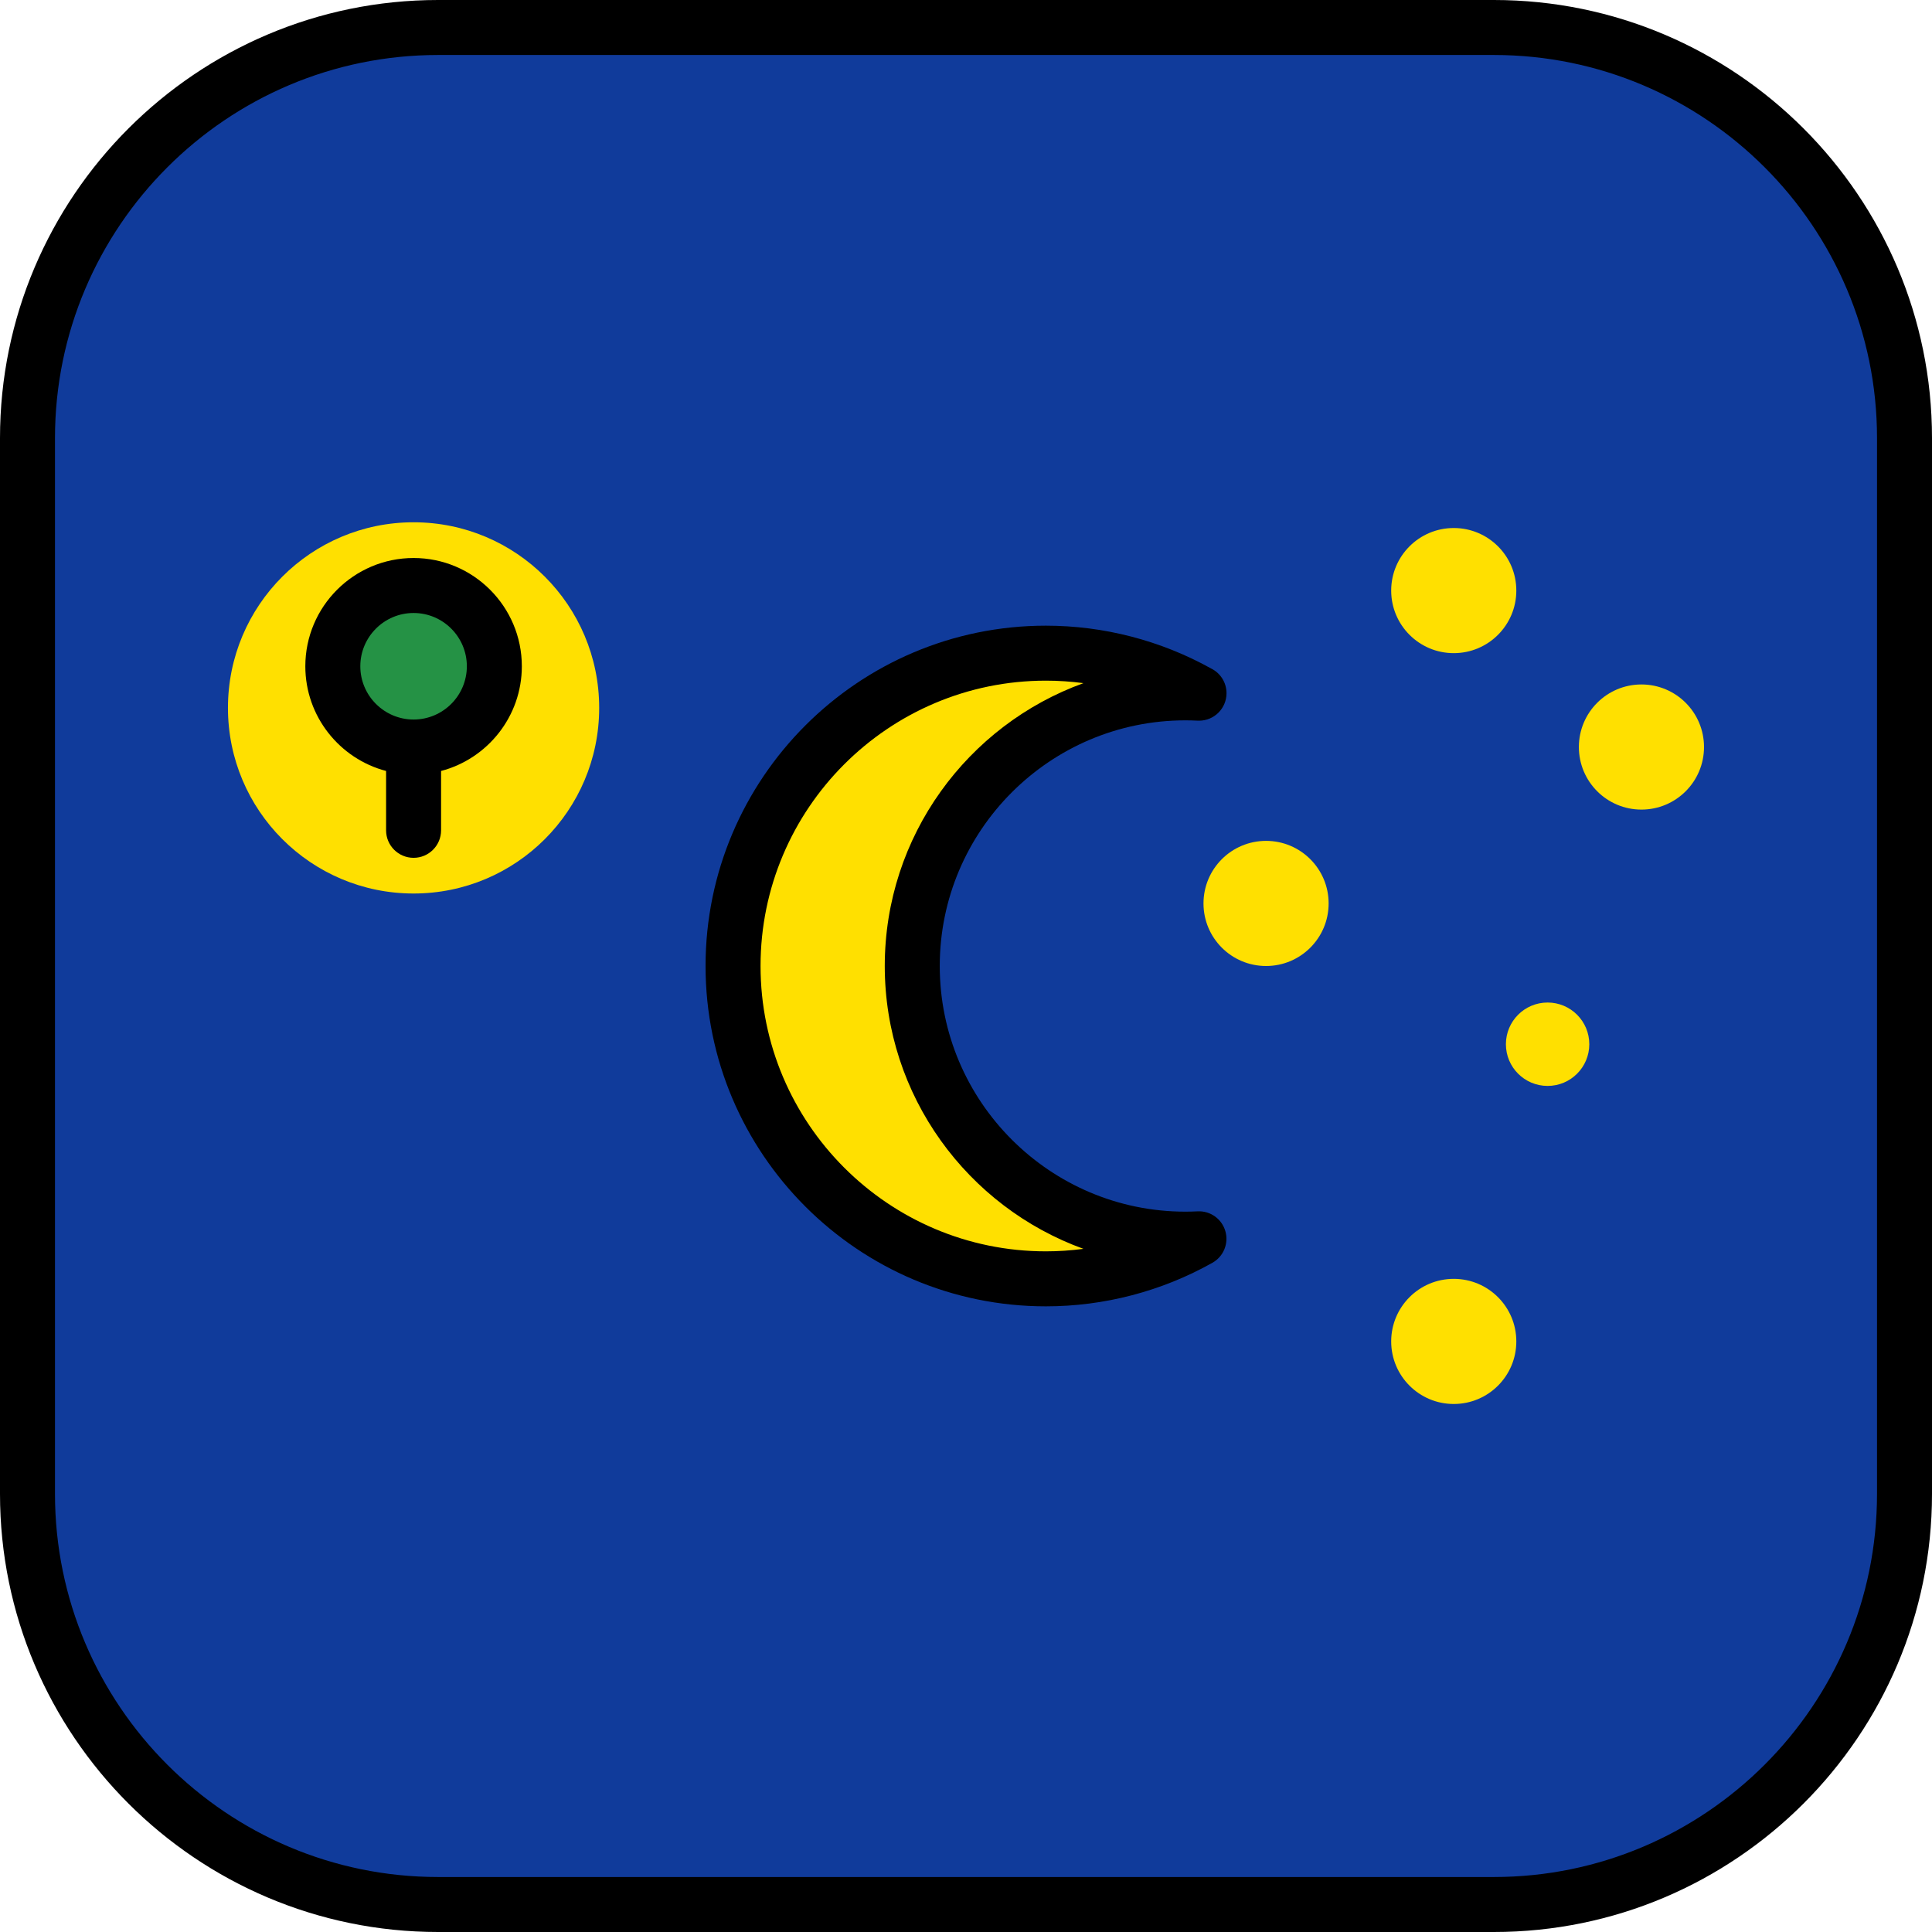
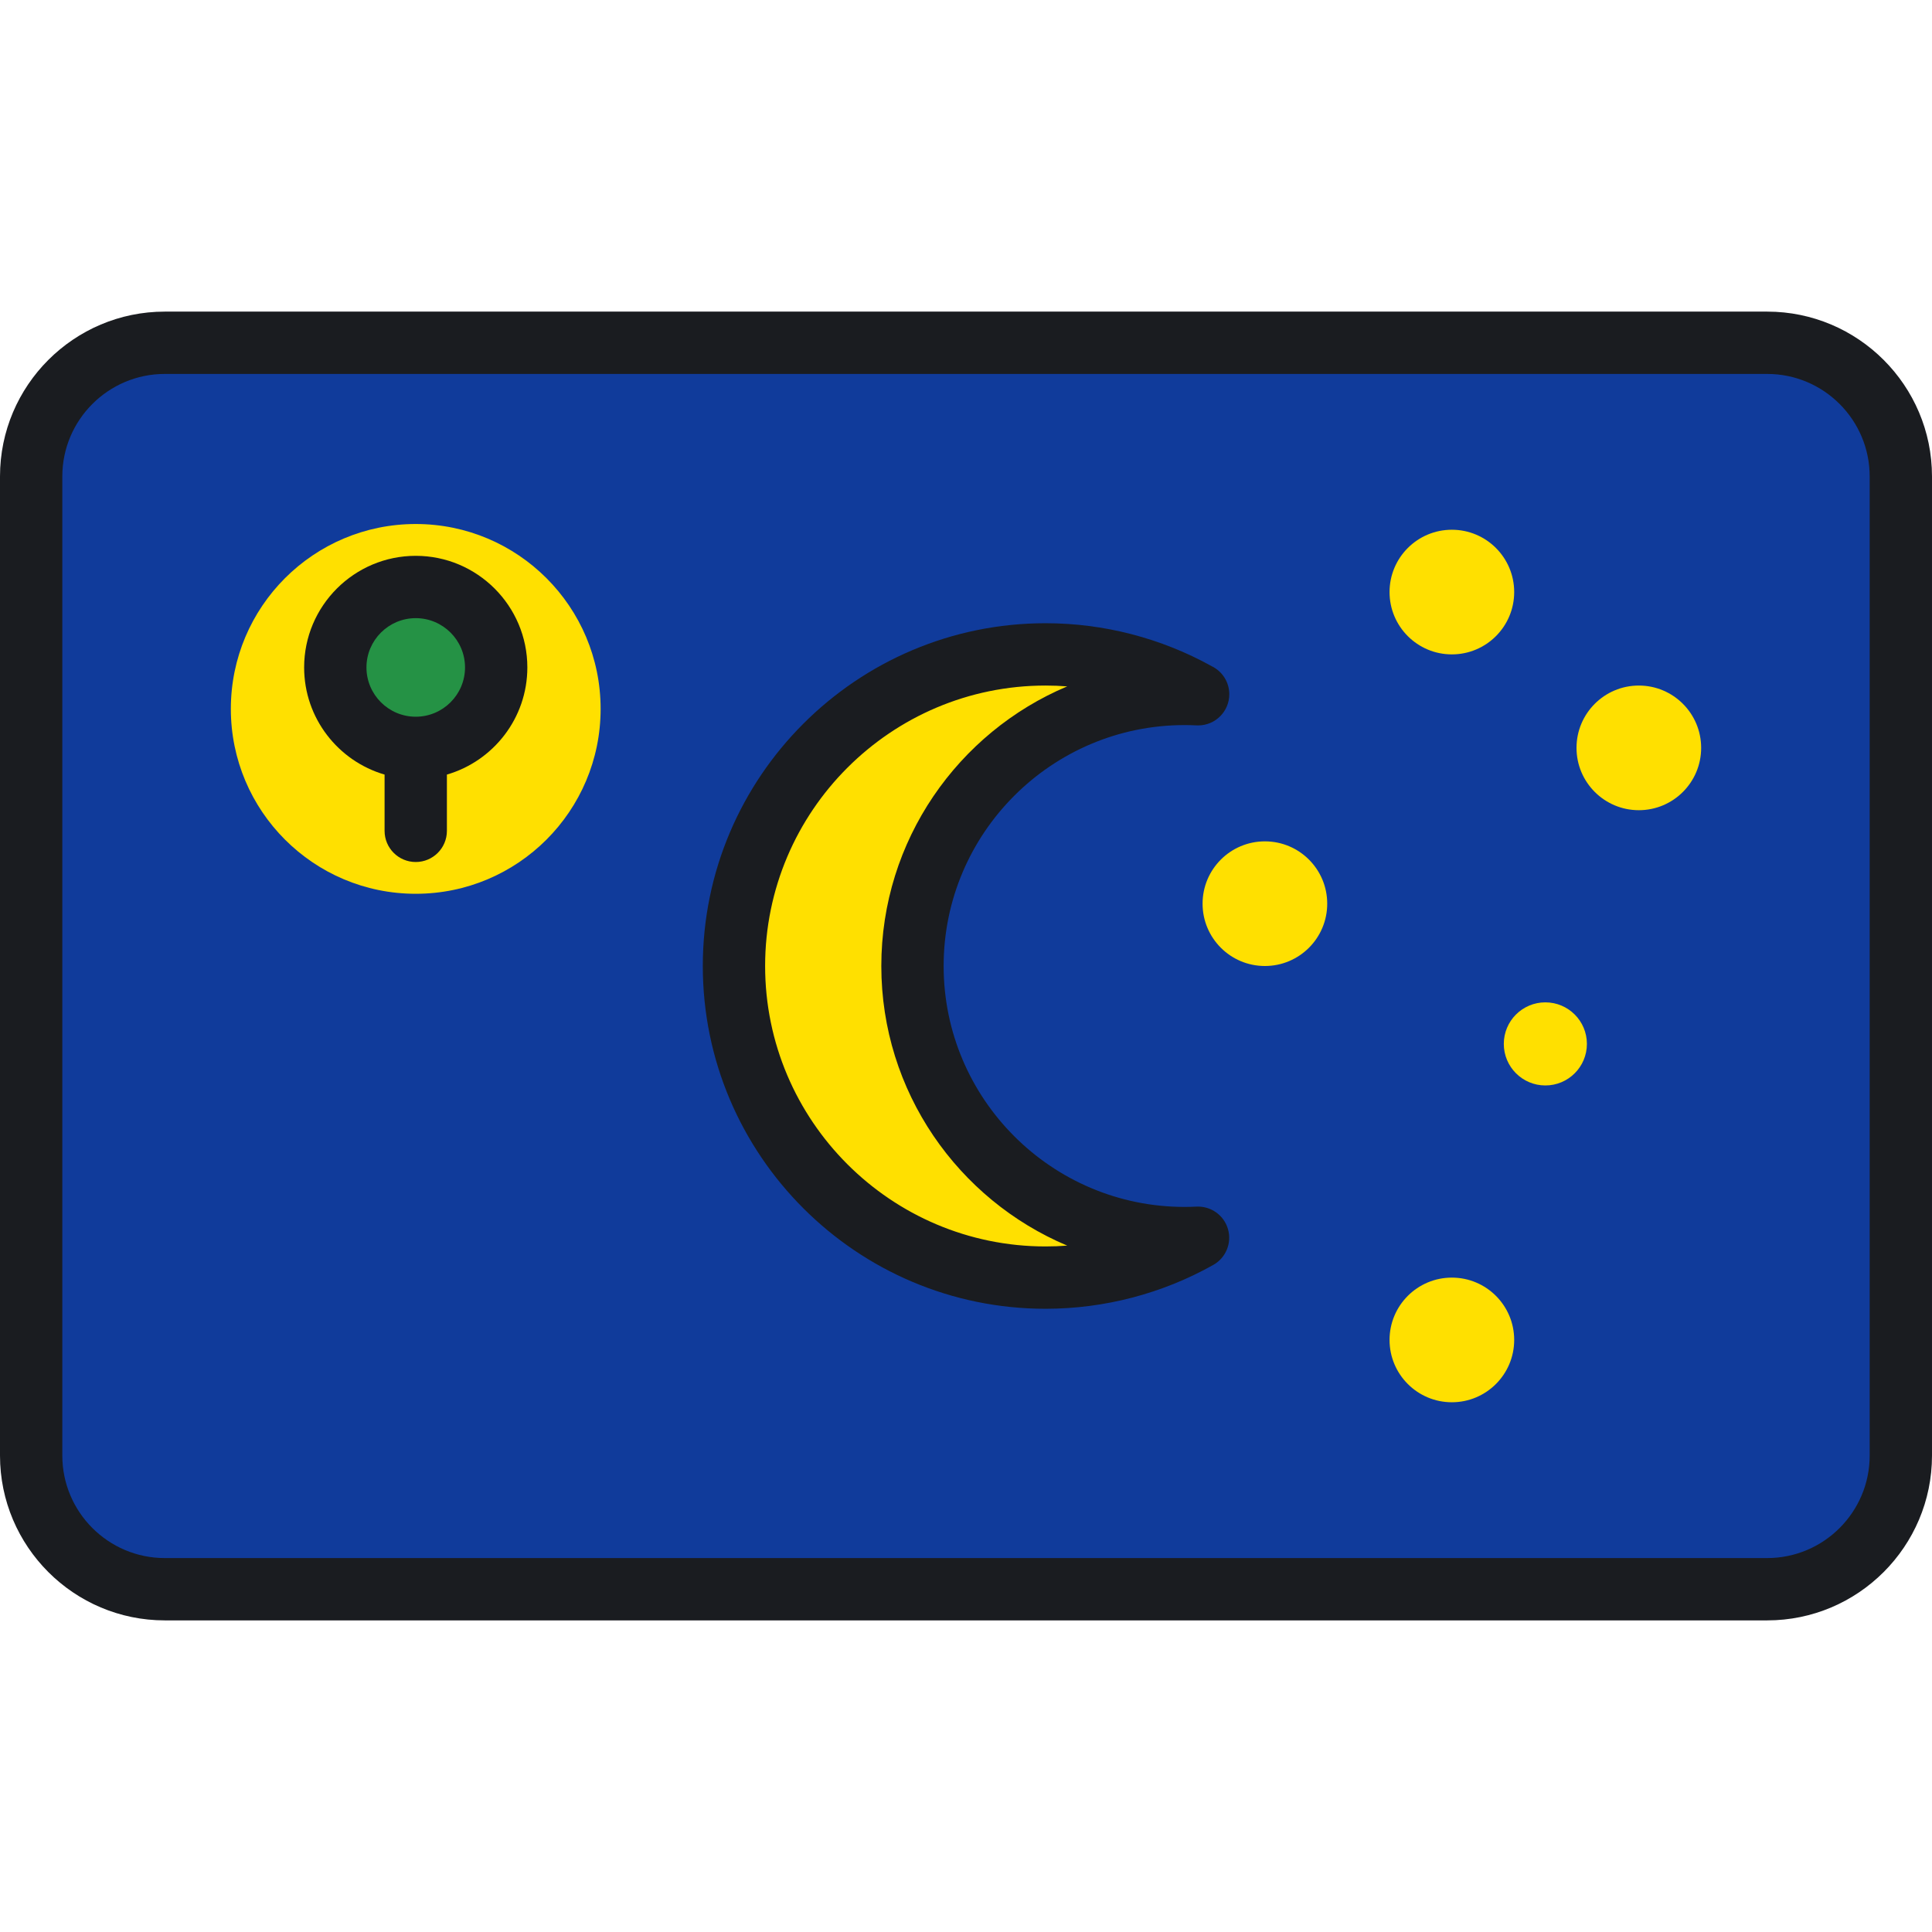
<svg xmlns="http://www.w3.org/2000/svg" version="1.1" id="Layer_1" x="0px" y="0px" viewBox="0 0 512 512" style="enable-background:new 0 0 512 512;" xml:space="preserve">
-   <path style="fill:#103B9B;" d="M395.901,7.286H116.099C56.003,7.286,7.286,56.004,7.286,116.099v279.803  c0,60.095,48.717,108.812,108.812,108.812h279.803c60.095,0,108.812-48.717,108.812-108.812V116.099  C504.713,56.004,455.997,7.286,395.901,7.286z" />
+   <path style="fill:#103B9B;" d="M8.258,385.101V126.899c0-19.915,16.145-36.06,36.06-36.06h423.363  c19.915,0,36.06,16.145,36.06,36.06v258.202c0,19.915-16.145,36.06-36.06,36.06H44.318C24.403,421.161,8.258,405.016,8.258,385.101z  " />
  <g>
-     <path style="fill:#FFE000;" d="M314.147,328.387c-39.978,0-72.387-32.409-72.387-72.388s32.409-72.386,72.387-72.386   c1.203,0,2.398,0.033,3.586,0.09c-11.994-6.744-25.824-10.607-40.563-10.607c-45.787,0-82.904,37.118-82.904,82.904   c0,45.787,37.117,82.905,82.904,82.905c14.74,0,28.57-3.863,40.563-10.608C316.545,328.354,315.35,328.387,314.147,328.387z" />
-     <circle style="fill:#FFE000;" cx="109.6" cy="187.6" r="49.19" />
-     <circle style="fill:#FFE000;" cx="385.26" cy="156.51" r="16.581" />
-     <circle style="fill:#FFE000;" cx="385.26" cy="355.49" r="16.581" />
-     <circle style="fill:#FFE000;" cx="435" cy="197.97" r="16.581" />
-     <circle style="fill:#FFE000;" cx="335.52" cy="239.42" r="16.581" />
-     <circle style="fill:#FFE000;" cx="410.13" cy="276.73" r="11.05" />
+     <path style="fill:#FFE000;" d="M313.92,328.104c-39.823,0-72.105-32.282-72.105-72.105s32.282-72.104,72.105-72.104   c1.198,0,2.388,0.033,3.573,0.089c-11.947-6.718-25.723-10.566-40.405-10.566c-45.608,0-82.581,36.973-82.581,82.58   c0,45.608,36.973,82.582,82.581,82.582c14.682,0,28.458-3.848,40.405-10.566C316.309,328.072,315.118,328.104,313.92,328.104z" />
+     <circle style="fill:#FFE000;" cx="110.174" cy="187.865" r="48.998" />
+     <circle style="fill:#FFE000;" cx="384.76" cy="156.903" r="16.516" />
+     <circle style="fill:#FFE000;" cx="384.76" cy="355.097" r="16.516" />
+     <circle style="fill:#FFE000;" cx="434.308" cy="198.194" r="16.516" />
+     <circle style="fill:#FFE000;" cx="335.211" cy="239.484" r="16.516" />
+     <circle style="fill:#FFE000;" cx="409.534" cy="276.645" r="11.011" />
  </g>
-   <circle style="fill:#259245;" cx="109.6" cy="176.57" r="21.402" />
-   <path d="M314.147,190.899c1.029,0,2.089,0.027,3.238,0.082c0.131,0.006,0.264,0.006,0.394,0.009  c4.012-0.014,7.261-3.271,7.261-7.287c0-2.876-1.666-5.362-4.086-6.547c-13.344-7.424-28.475-11.346-43.784-11.346  c-49.732,0-90.191,40.459-90.191,90.19s40.459,90.192,90.191,90.192c15.444,0,30.705-3.992,44.135-11.543  c2.945-1.656,4.365-5.119,3.432-8.365c-0.934-3.247-3.965-5.438-7.352-5.264c-1.149,0.055-2.209,0.082-3.238,0.082  c-35.897,0-65.101-29.204-65.101-65.101C249.046,220.103,278.25,190.899,314.147,190.899z M234.473,255.999  c0,34.452,21.982,63.866,52.654,74.958c-3.293,0.438-6.62,0.66-9.957,0.66c-41.696,0-75.618-33.922-75.618-75.619  c0-41.695,33.922-75.617,75.618-75.617c3.337,0,6.664,0.222,9.956,0.66C256.455,192.134,234.473,221.548,234.473,255.999z" />
-   <path d="M395.901,0H116.099C52.082,0,0,52.082,0,116.099v279.803C0,459.918,52.082,512,116.099,512h279.803  C459.918,512,512,459.918,512,395.901V116.099C512,52.082,459.918,0,395.901,0z M497.427,395.901  c0,55.981-45.544,101.526-101.526,101.526H116.099c-55.981,0-101.526-45.545-101.526-101.526V116.099  c0-55.981,45.544-101.526,101.526-101.526h279.803c55.982,0,101.526,45.544,101.526,101.526v279.802H497.427z" />
-   <path d="M109.604,147.878c-15.819,0-28.689,12.87-28.689,28.689c0,13.302,9.101,24.516,21.402,27.749v15.729  c0,4.025,3.262,7.287,7.287,7.287s7.286-3.262,7.286-7.287v-15.729c12.301-3.233,21.402-14.447,21.402-27.749  C138.293,160.748,125.424,147.878,109.604,147.878z M109.604,190.682c-7.784,0-14.116-6.332-14.116-14.116  s6.332-14.116,14.116-14.116s14.116,6.332,14.116,14.116C123.72,184.35,117.388,190.682,109.604,190.682z" />
+   <circle style="fill:#259245;" cx="110.174" cy="176.877" r="21.319" />
+   <g>
+     <path style="fill:#1A1C20;" d="M313.92,192.154c1.023,0,2.061,0.025,3.176,0.079c0.152,0.007,0.301,0.006,0.456,0.01   c4.544-0.02,8.222-3.71,8.222-8.258c0-3.26-1.889-6.079-4.632-7.421c-13.431-7.462-28.651-11.403-44.053-11.403   c-50.088,0-90.839,40.75-90.839,90.838c0,50.089,40.75,90.84,90.839,90.84c15.554,0,30.926-4.02,44.451-11.626   c3.337-1.876,4.947-5.8,3.889-9.48c-1.058-3.681-4.508-6.14-8.333-5.966c-1.114,0.054-2.154,0.079-3.176,0.079   c-35.205,0-63.846-28.642-63.846-63.847S278.715,192.154,313.92,192.154z M233.558,255.999c0,33.291,20.349,61.92,49.261,74.101   c-1.903,0.149-3.816,0.222-5.731,0.222c-40.981,0-74.323-33.342-74.323-74.324c0-40.981,33.341-74.321,74.323-74.321   c1.915,0,3.827,0.074,5.731,0.222C253.907,194.081,233.558,222.709,233.558,255.999z" />
+     <path style="fill:#1A1C20;" d="M110.176,147.3c-16.308,0-29.577,13.268-29.577,29.576c0,13.442,9.018,24.812,21.319,28.396v14.912   c0,4.562,3.697,8.258,8.258,8.258c4.561,0,8.258-3.696,8.258-8.258v-14.912c12.301-3.584,21.319-14.954,21.319-28.396   C139.753,160.568,126.485,147.3,110.176,147.3z M110.176,189.938c-7.201,0-13.061-5.859-13.061-13.061   c0-7.201,5.859-13.06,13.061-13.06s13.061,5.859,13.061,13.06C123.237,184.079,117.378,189.938,110.176,189.938z" />
+     <path style="fill:#1A1C20;" d="M468.324,82.581H43.675C19.593,82.581,0,102.174,0,126.257v259.486   c0,24.083,19.593,43.676,43.675,43.676h424.648c24.084,0,43.676-19.594,43.676-43.676V126.257   C512,102.174,492.407,82.581,468.324,82.581z M495.484,385.743c0,14.977-12.183,27.16-27.16,27.16H43.675   c-14.976,0-27.159-12.183-27.159-27.16V126.257c0-14.977,12.183-27.16,27.159-27.16h424.648c14.977,0,27.16,12.183,27.16,27.16   V385.743z" />
+   </g>
  <g>
</g>
  <g>
</g>
  <g>
</g>
  <g>
</g>
  <g>
</g>
  <g>
</g>
  <g>
</g>
  <g>
</g>
  <g>
</g>
  <g>
</g>
  <g>
</g>
  <g>
</g>
  <g>
</g>
  <g>
</g>
  <g>
</g>
</svg>
